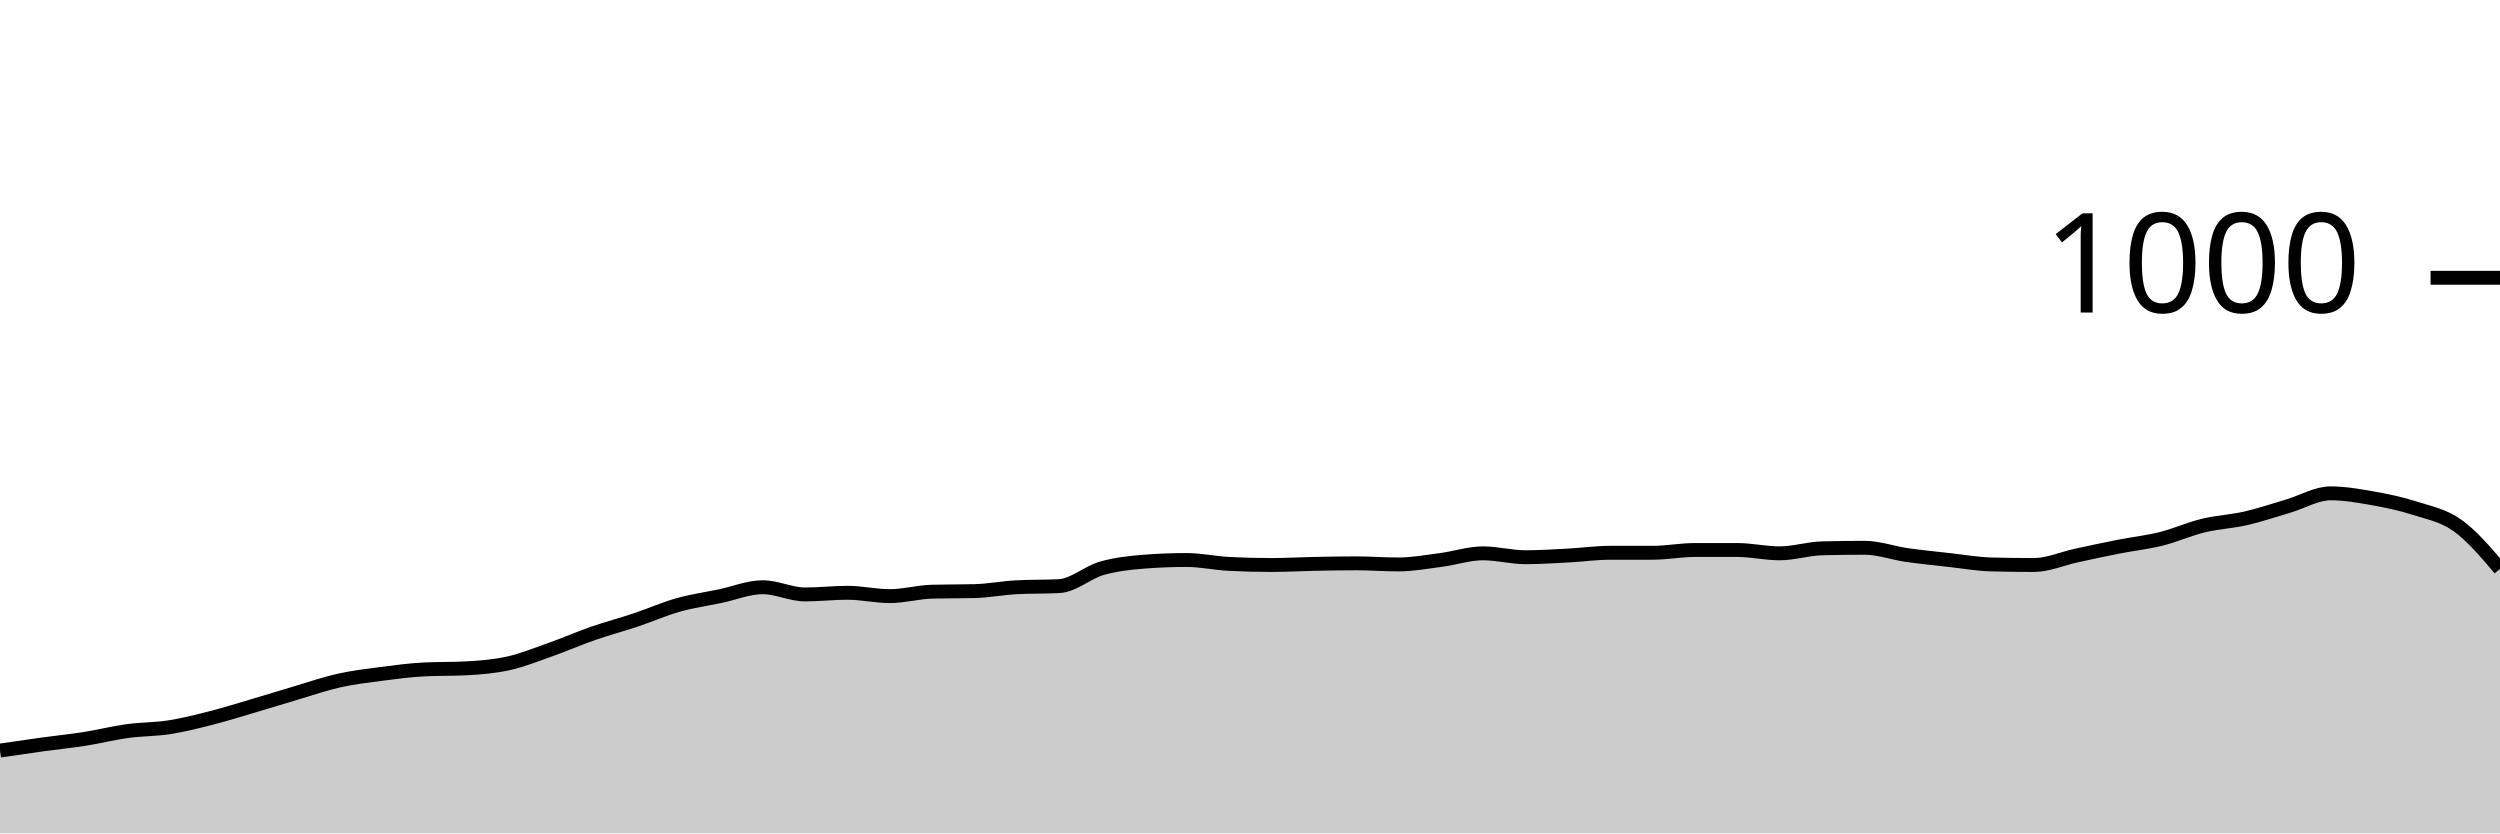
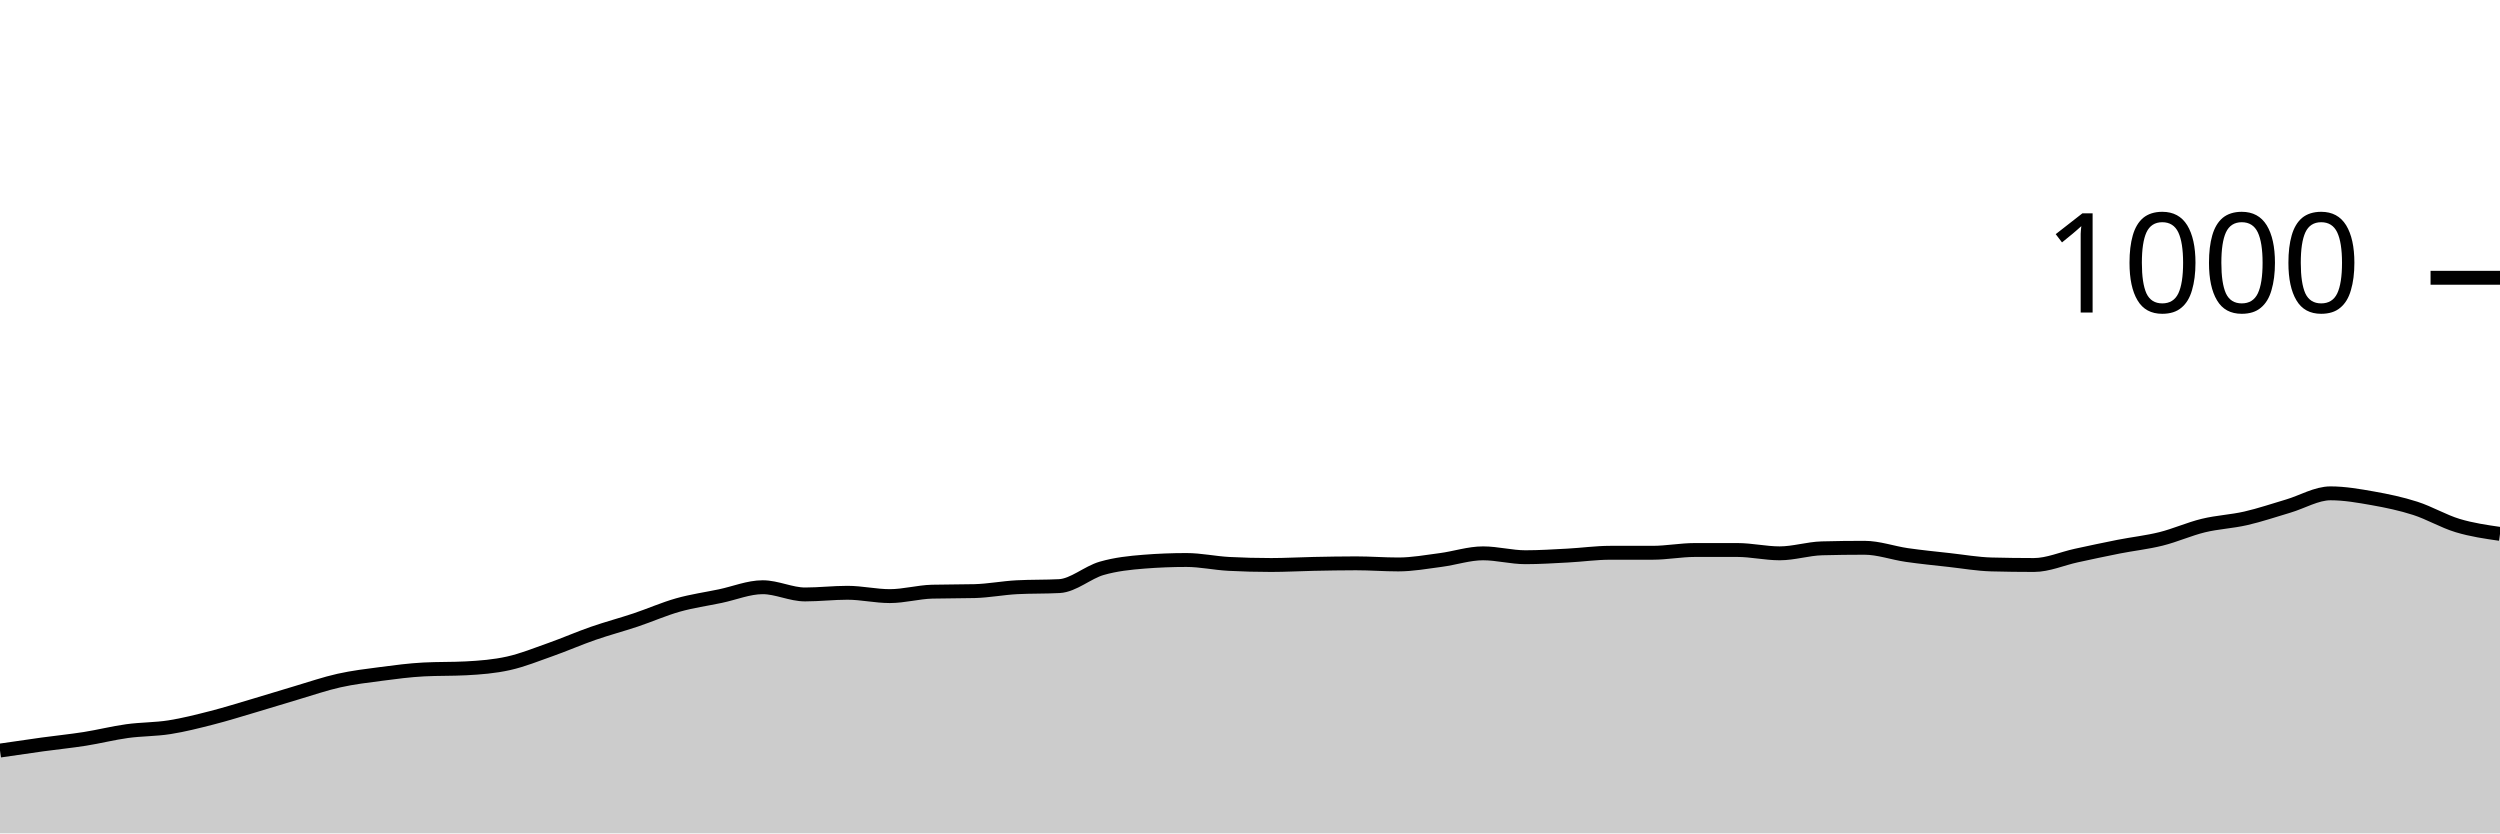
<svg xmlns="http://www.w3.org/2000/svg" viewBox="0 0 180 60">
  <g transform="translate(0,20)">
-     <path class="area" fill="rgba(0, 0, 0, 0.2)" d="M0,34.04C1.017,33.89,2.034,33.74,3.051,33.6C4.068,33.46,5.085,33.36,6.102,33.2C7.119,33.04,8.136,32.78,9.153,32.64C10.169,32.5,11.186,32.52,12.203,32.36C13.22,32.2,14.237,31.94,15.254,31.68C16.271,31.42,17.288,31.1,18.305,30.8C19.322,30.5,20.339,30.18,21.356,29.88C22.373,29.58,23.39,29.227,24.407,29C25.424,28.773,26.441,28.653,27.458,28.52C28.475,28.387,29.492,28.253,30.508,28.2C31.525,28.147,32.542,28.173,33.559,28.12C34.576,28.067,35.593,27.987,36.61,27.76C37.627,27.533,38.644,27.12,39.661,26.76C40.678,26.4,41.695,25.953,42.712,25.6C43.729,25.247,44.746,24.98,45.763,24.64C46.78,24.3,47.797,23.847,48.814,23.56C49.831,23.273,50.847,23.133,51.864,22.92C52.881,22.707,53.898,22.28,54.915,22.28C55.932,22.28,56.949,22.8,57.966,22.8C58.983,22.8,60,22.68,61.017,22.68C62.034,22.68,63.051,22.92,64.068,22.92C65.085,22.92,66.102,22.627,67.119,22.6C68.136,22.573,69.153,22.587,70.169,22.56C71.186,22.533,72.203,22.333,73.22,22.28C74.237,22.227,75.254,22.253,76.271,22.2C77.288,22.147,78.305,21.213,79.322,20.92C80.339,20.627,81.356,20.52,82.373,20.44C83.39,20.36,84.407,20.32,85.424,20.32C86.441,20.32,87.458,20.547,88.475,20.6C89.492,20.653,90.508,20.68,91.525,20.68C92.542,20.68,93.559,20.62,94.576,20.6C95.593,20.58,96.61,20.56,97.627,20.56C98.644,20.56,99.661,20.64,100.678,20.64C101.695,20.64,102.712,20.453,103.729,20.32C104.746,20.187,105.763,19.84,106.78,19.84C107.797,19.84,108.814,20.12,109.831,20.12C110.847,20.12,111.864,20.053,112.881,20C113.898,19.947,114.915,19.8,115.932,19.8C116.949,19.8,117.966,19.8,118.983,19.8C120,19.8,121.017,19.6,122.034,19.6C123.051,19.6,124.068,19.6,125.085,19.6C126.102,19.6,127.119,19.84,128.136,19.84C129.153,19.84,130.169,19.507,131.186,19.48C132.203,19.453,133.22,19.44,134.237,19.44C135.254,19.44,136.271,19.813,137.288,19.96C138.305,20.107,139.322,20.207,140.339,20.32C141.356,20.433,142.373,20.613,143.39,20.64C144.407,20.667,145.424,20.68,146.441,20.68C147.458,20.68,148.475,20.22,149.492,20C150.508,19.78,151.525,19.56,152.542,19.36C153.559,19.16,154.576,19.053,155.593,18.8C156.61,18.547,157.627,18.087,158.644,17.84C159.661,17.593,160.678,17.553,161.695,17.32C162.712,17.087,163.729,16.74,164.746,16.44C165.763,16.14,166.78,15.52,167.797,15.52C168.814,15.52,169.831,15.7,170.847,15.88C171.864,16.06,172.881,16.273,173.898,16.6C174.915,16.927,175.932,17.113,176.949,17.84C177.966,18.567,178.983,19.763,180,20.96L180,40C178.983,40,177.966,40,176.949,40C175.932,40,174.915,40,173.898,40C172.881,40,171.864,40,170.847,40C169.831,40,168.814,40,167.797,40C166.78,40,165.763,40,164.746,40C163.729,40,162.712,40,161.695,40C160.678,40,159.661,40,158.644,40C157.627,40,156.61,40,155.593,40C154.576,40,153.559,40,152.542,40C151.525,40,150.508,40,149.492,40C148.475,40,147.458,40,146.441,40C145.424,40,144.407,40,143.39,40C142.373,40,141.356,40,140.339,40C139.322,40,138.305,40,137.288,40C136.271,40,135.254,40,134.237,40C133.22,40,132.203,40,131.186,40C130.169,40,129.153,40,128.136,40C127.119,40,126.102,40,125.085,40C124.068,40,123.051,40,122.034,40C121.017,40,120,40,118.983,40C117.966,40,116.949,40,115.932,40C114.915,40,113.898,40,112.881,40C111.864,40,110.847,40,109.831,40C108.814,40,107.797,40,106.78,40C105.763,40,104.746,40,103.729,40C102.712,40,101.695,40,100.678,40C99.661,40,98.644,40,97.627,40C96.61,40,95.593,40,94.576,40C93.559,40,92.542,40,91.525,40C90.508,40,89.492,40,88.475,40C87.458,40,86.441,40,85.424,40C84.407,40,83.39,40,82.373,40C81.356,40,80.339,40,79.322,40C78.305,40,77.288,40,76.271,40C75.254,40,74.237,40,73.22,40C72.203,40,71.186,40,70.169,40C69.153,40,68.136,40,67.119,40C66.102,40,65.085,40,64.068,40C63.051,40,62.034,40,61.017,40C60,40,58.983,40,57.966,40C56.949,40,55.932,40,54.915,40C53.898,40,52.881,40,51.864,40C50.847,40,49.831,40,48.814,40C47.797,40,46.78,40,45.763,40C44.746,40,43.729,40,42.712,40C41.695,40,40.678,40,39.661,40C38.644,40,37.627,40,36.61,40C35.593,40,34.576,40,33.559,40C32.542,40,31.525,40,30.508,40C29.492,40,28.475,40,27.458,40C26.441,40,25.424,40,24.407,40C23.39,40,22.373,40,21.356,40C20.339,40,19.322,40,18.305,40C17.288,40,16.271,40,15.254,40C14.237,40,13.22,40,12.203,40C11.186,40,10.169,40,9.153,40C8.136,40,7.119,40,6.102,40C5.085,40,4.068,40,3.051,40C2.034,40,1.017,40,0,40Z" />
-     <path class="line" stroke="black" fill="none" d="M0,34.04C1.017,33.89,2.034,33.74,3.051,33.6C4.068,33.46,5.085,33.36,6.102,33.2C7.119,33.04,8.136,32.78,9.153,32.64C10.169,32.5,11.186,32.52,12.203,32.36C13.22,32.2,14.237,31.94,15.254,31.68C16.271,31.42,17.288,31.1,18.305,30.8C19.322,30.5,20.339,30.18,21.356,29.88C22.373,29.58,23.39,29.227,24.407,29C25.424,28.773,26.441,28.653,27.458,28.52C28.475,28.387,29.492,28.253,30.508,28.2C31.525,28.147,32.542,28.173,33.559,28.12C34.576,28.067,35.593,27.987,36.61,27.76C37.627,27.533,38.644,27.12,39.661,26.76C40.678,26.4,41.695,25.953,42.712,25.6C43.729,25.247,44.746,24.98,45.763,24.64C46.78,24.3,47.797,23.847,48.814,23.56C49.831,23.273,50.847,23.133,51.864,22.92C52.881,22.707,53.898,22.28,54.915,22.28C55.932,22.28,56.949,22.8,57.966,22.8C58.983,22.8,60,22.68,61.017,22.68C62.034,22.68,63.051,22.92,64.068,22.92C65.085,22.92,66.102,22.627,67.119,22.6C68.136,22.573,69.153,22.587,70.169,22.56C71.186,22.533,72.203,22.333,73.22,22.28C74.237,22.227,75.254,22.253,76.271,22.2C77.288,22.147,78.305,21.213,79.322,20.92C80.339,20.627,81.356,20.52,82.373,20.44C83.39,20.36,84.407,20.32,85.424,20.32C86.441,20.32,87.458,20.547,88.475,20.6C89.492,20.653,90.508,20.68,91.525,20.68C92.542,20.68,93.559,20.62,94.576,20.6C95.593,20.58,96.61,20.56,97.627,20.56C98.644,20.56,99.661,20.64,100.678,20.64C101.695,20.64,102.712,20.453,103.729,20.32C104.746,20.187,105.763,19.84,106.78,19.84C107.797,19.84,108.814,20.12,109.831,20.12C110.847,20.12,111.864,20.053,112.881,20C113.898,19.947,114.915,19.8,115.932,19.8C116.949,19.8,117.966,19.8,118.983,19.8C120,19.8,121.017,19.6,122.034,19.6C123.051,19.6,124.068,19.6,125.085,19.6C126.102,19.6,127.119,19.84,128.136,19.84C129.153,19.84,130.169,19.507,131.186,19.48C132.203,19.453,133.22,19.44,134.237,19.44C135.254,19.44,136.271,19.813,137.288,19.96C138.305,20.107,139.322,20.207,140.339,20.32C141.356,20.433,142.373,20.613,143.39,20.64C144.407,20.667,145.424,20.68,146.441,20.68C147.458,20.68,148.475,20.22,149.492,20C150.508,19.78,151.525,19.56,152.542,19.36C153.559,19.16,154.576,19.053,155.593,18.8C156.61,18.547,157.627,18.087,158.644,17.84C159.661,17.593,160.678,17.553,161.695,17.32C162.712,17.087,163.729,16.74,164.746,16.44C165.763,16.14,166.78,15.52,167.797,15.52C168.814,15.52,169.831,15.7,170.847,15.88C171.864,16.06,172.881,16.273,173.898,16.6C174.915,16.927,175.932,17.113,176.949,17.84C177.966,18.567,178.983,19.763,180,20.96" />
+     <path class="area" fill="rgba(0, 0, 0, 0.2)" d="M0,34.04C1.017,33.89,2.034,33.74,3.051,33.6C4.068,33.46,5.085,33.36,6.102,33.2C7.119,33.04,8.136,32.78,9.153,32.64C10.169,32.5,11.186,32.52,12.203,32.36C13.22,32.2,14.237,31.94,15.254,31.68C16.271,31.42,17.288,31.1,18.305,30.8C19.322,30.5,20.339,30.18,21.356,29.88C22.373,29.58,23.39,29.227,24.407,29C25.424,28.773,26.441,28.653,27.458,28.52C28.475,28.387,29.492,28.253,30.508,28.2C31.525,28.147,32.542,28.173,33.559,28.12C34.576,28.067,35.593,27.987,36.61,27.76C37.627,27.533,38.644,27.12,39.661,26.76C40.678,26.4,41.695,25.953,42.712,25.6C43.729,25.247,44.746,24.98,45.763,24.64C46.78,24.3,47.797,23.847,48.814,23.56C49.831,23.273,50.847,23.133,51.864,22.92C52.881,22.707,53.898,22.28,54.915,22.28C55.932,22.28,56.949,22.8,57.966,22.8C58.983,22.8,60,22.68,61.017,22.68C62.034,22.68,63.051,22.92,64.068,22.92C65.085,22.92,66.102,22.627,67.119,22.6C68.136,22.573,69.153,22.587,70.169,22.56C71.186,22.533,72.203,22.333,73.22,22.28C74.237,22.227,75.254,22.253,76.271,22.2C77.288,22.147,78.305,21.213,79.322,20.92C80.339,20.627,81.356,20.52,82.373,20.44C83.39,20.36,84.407,20.32,85.424,20.32C86.441,20.32,87.458,20.547,88.475,20.6C89.492,20.653,90.508,20.68,91.525,20.68C92.542,20.68,93.559,20.62,94.576,20.6C95.593,20.58,96.61,20.56,97.627,20.56C98.644,20.56,99.661,20.64,100.678,20.64C101.695,20.64,102.712,20.453,103.729,20.32C104.746,20.187,105.763,19.84,106.78,19.84C107.797,19.84,108.814,20.12,109.831,20.12C110.847,20.12,111.864,20.053,112.881,20C113.898,19.947,114.915,19.8,115.932,19.8C116.949,19.8,117.966,19.8,118.983,19.8C120,19.8,121.017,19.6,122.034,19.6C123.051,19.6,124.068,19.6,125.085,19.6C126.102,19.6,127.119,19.84,128.136,19.84C129.153,19.84,130.169,19.507,131.186,19.48C132.203,19.453,133.22,19.44,134.237,19.44C135.254,19.44,136.271,19.813,137.288,19.96C138.305,20.107,139.322,20.207,140.339,20.32C141.356,20.433,142.373,20.613,143.39,20.64C144.407,20.667,145.424,20.68,146.441,20.68C147.458,20.68,148.475,20.22,149.492,20C150.508,19.78,151.525,19.56,152.542,19.36C153.559,19.16,154.576,19.053,155.593,18.8C156.61,18.547,157.627,18.087,158.644,17.84C159.661,17.593,160.678,17.553,161.695,17.32C162.712,17.087,163.729,16.74,164.746,16.44C165.763,16.14,166.78,15.52,167.797,15.52C168.814,15.52,169.831,15.7,170.847,15.88C171.864,16.06,172.881,16.273,173.898,16.6C174.915,16.927,175.932,17.533,176.949,17.84C177.966,18.147,178.983,18.293,180,18.44L180,40C178.983,40,177.966,40,176.949,40C175.932,40,174.915,40,173.898,40C172.881,40,171.864,40,170.847,40C169.831,40,168.814,40,167.797,40C166.78,40,165.763,40,164.746,40C163.729,40,162.712,40,161.695,40C160.678,40,159.661,40,158.644,40C157.627,40,156.61,40,155.593,40C154.576,40,153.559,40,152.542,40C151.525,40,150.508,40,149.492,40C148.475,40,147.458,40,146.441,40C145.424,40,144.407,40,143.39,40C142.373,40,141.356,40,140.339,40C139.322,40,138.305,40,137.288,40C136.271,40,135.254,40,134.237,40C133.22,40,132.203,40,131.186,40C130.169,40,129.153,40,128.136,40C127.119,40,126.102,40,125.085,40C124.068,40,123.051,40,122.034,40C121.017,40,120,40,118.983,40C117.966,40,116.949,40,115.932,40C114.915,40,113.898,40,112.881,40C111.864,40,110.847,40,109.831,40C108.814,40,107.797,40,106.78,40C105.763,40,104.746,40,103.729,40C102.712,40,101.695,40,100.678,40C99.661,40,98.644,40,97.627,40C96.61,40,95.593,40,94.576,40C93.559,40,92.542,40,91.525,40C90.508,40,89.492,40,88.475,40C87.458,40,86.441,40,85.424,40C84.407,40,83.39,40,82.373,40C81.356,40,80.339,40,79.322,40C78.305,40,77.288,40,76.271,40C75.254,40,74.237,40,73.22,40C72.203,40,71.186,40,70.169,40C69.153,40,68.136,40,67.119,40C66.102,40,65.085,40,64.068,40C63.051,40,62.034,40,61.017,40C60,40,58.983,40,57.966,40C56.949,40,55.932,40,54.915,40C53.898,40,52.881,40,51.864,40C50.847,40,49.831,40,48.814,40C47.797,40,46.78,40,45.763,40C44.746,40,43.729,40,42.712,40C41.695,40,40.678,40,39.661,40C38.644,40,37.627,40,36.61,40C35.593,40,34.576,40,33.559,40C32.542,40,31.525,40,30.508,40C29.492,40,28.475,40,27.458,40C26.441,40,25.424,40,24.407,40C23.39,40,22.373,40,21.356,40C20.339,40,19.322,40,18.305,40C17.288,40,16.271,40,15.254,40C14.237,40,13.22,40,12.203,40C11.186,40,10.169,40,9.153,40C8.136,40,7.119,40,6.102,40C5.085,40,4.068,40,3.051,40C2.034,40,1.017,40,0,40Z" />
+     <path class="line" stroke="black" fill="none" d="M0,34.04C1.017,33.89,2.034,33.74,3.051,33.6C4.068,33.46,5.085,33.36,6.102,33.2C7.119,33.04,8.136,32.78,9.153,32.64C10.169,32.5,11.186,32.52,12.203,32.36C13.22,32.2,14.237,31.94,15.254,31.68C16.271,31.42,17.288,31.1,18.305,30.8C19.322,30.5,20.339,30.18,21.356,29.88C22.373,29.58,23.39,29.227,24.407,29C25.424,28.773,26.441,28.653,27.458,28.52C28.475,28.387,29.492,28.253,30.508,28.2C31.525,28.147,32.542,28.173,33.559,28.12C34.576,28.067,35.593,27.987,36.61,27.76C37.627,27.533,38.644,27.12,39.661,26.76C40.678,26.4,41.695,25.953,42.712,25.6C43.729,25.247,44.746,24.98,45.763,24.64C46.78,24.3,47.797,23.847,48.814,23.56C49.831,23.273,50.847,23.133,51.864,22.92C52.881,22.707,53.898,22.28,54.915,22.28C55.932,22.28,56.949,22.8,57.966,22.8C58.983,22.8,60,22.68,61.017,22.68C62.034,22.68,63.051,22.92,64.068,22.92C65.085,22.92,66.102,22.627,67.119,22.6C68.136,22.573,69.153,22.587,70.169,22.56C71.186,22.533,72.203,22.333,73.22,22.28C74.237,22.227,75.254,22.253,76.271,22.2C77.288,22.147,78.305,21.213,79.322,20.92C80.339,20.627,81.356,20.52,82.373,20.44C83.39,20.36,84.407,20.32,85.424,20.32C86.441,20.32,87.458,20.547,88.475,20.6C89.492,20.653,90.508,20.68,91.525,20.68C92.542,20.68,93.559,20.62,94.576,20.6C95.593,20.58,96.61,20.56,97.627,20.56C98.644,20.56,99.661,20.64,100.678,20.64C101.695,20.64,102.712,20.453,103.729,20.32C104.746,20.187,105.763,19.84,106.78,19.84C107.797,19.84,108.814,20.12,109.831,20.12C110.847,20.12,111.864,20.053,112.881,20C113.898,19.947,114.915,19.8,115.932,19.8C116.949,19.8,117.966,19.8,118.983,19.8C120,19.8,121.017,19.6,122.034,19.6C123.051,19.6,124.068,19.6,125.085,19.6C126.102,19.6,127.119,19.84,128.136,19.84C129.153,19.84,130.169,19.507,131.186,19.48C132.203,19.453,133.22,19.44,134.237,19.44C135.254,19.44,136.271,19.813,137.288,19.96C138.305,20.107,139.322,20.207,140.339,20.32C141.356,20.433,142.373,20.613,143.39,20.64C144.407,20.667,145.424,20.68,146.441,20.68C147.458,20.68,148.475,20.22,149.492,20C150.508,19.78,151.525,19.56,152.542,19.36C153.559,19.16,154.576,19.053,155.593,18.8C156.61,18.547,157.627,18.087,158.644,17.84C159.661,17.593,160.678,17.553,161.695,17.32C162.712,17.087,163.729,16.74,164.746,16.44C165.763,16.14,166.78,15.52,167.797,15.52C168.814,15.52,169.831,15.7,170.847,15.88C171.864,16.06,172.881,16.273,173.898,16.6C174.915,16.927,175.932,17.533,176.949,17.84C177.966,18.147,178.983,18.293,180,18.44" />
    <path class="axis-ceiling" stroke-width="1" stroke="black" fill="none" d="M175,0L180,0" />
    <text class="axis-ceiling-label" font-family="sans-serif" text-anchor="end" font-size="10px" x="170" y="2.5">1000</text>
  </g>
</svg>
